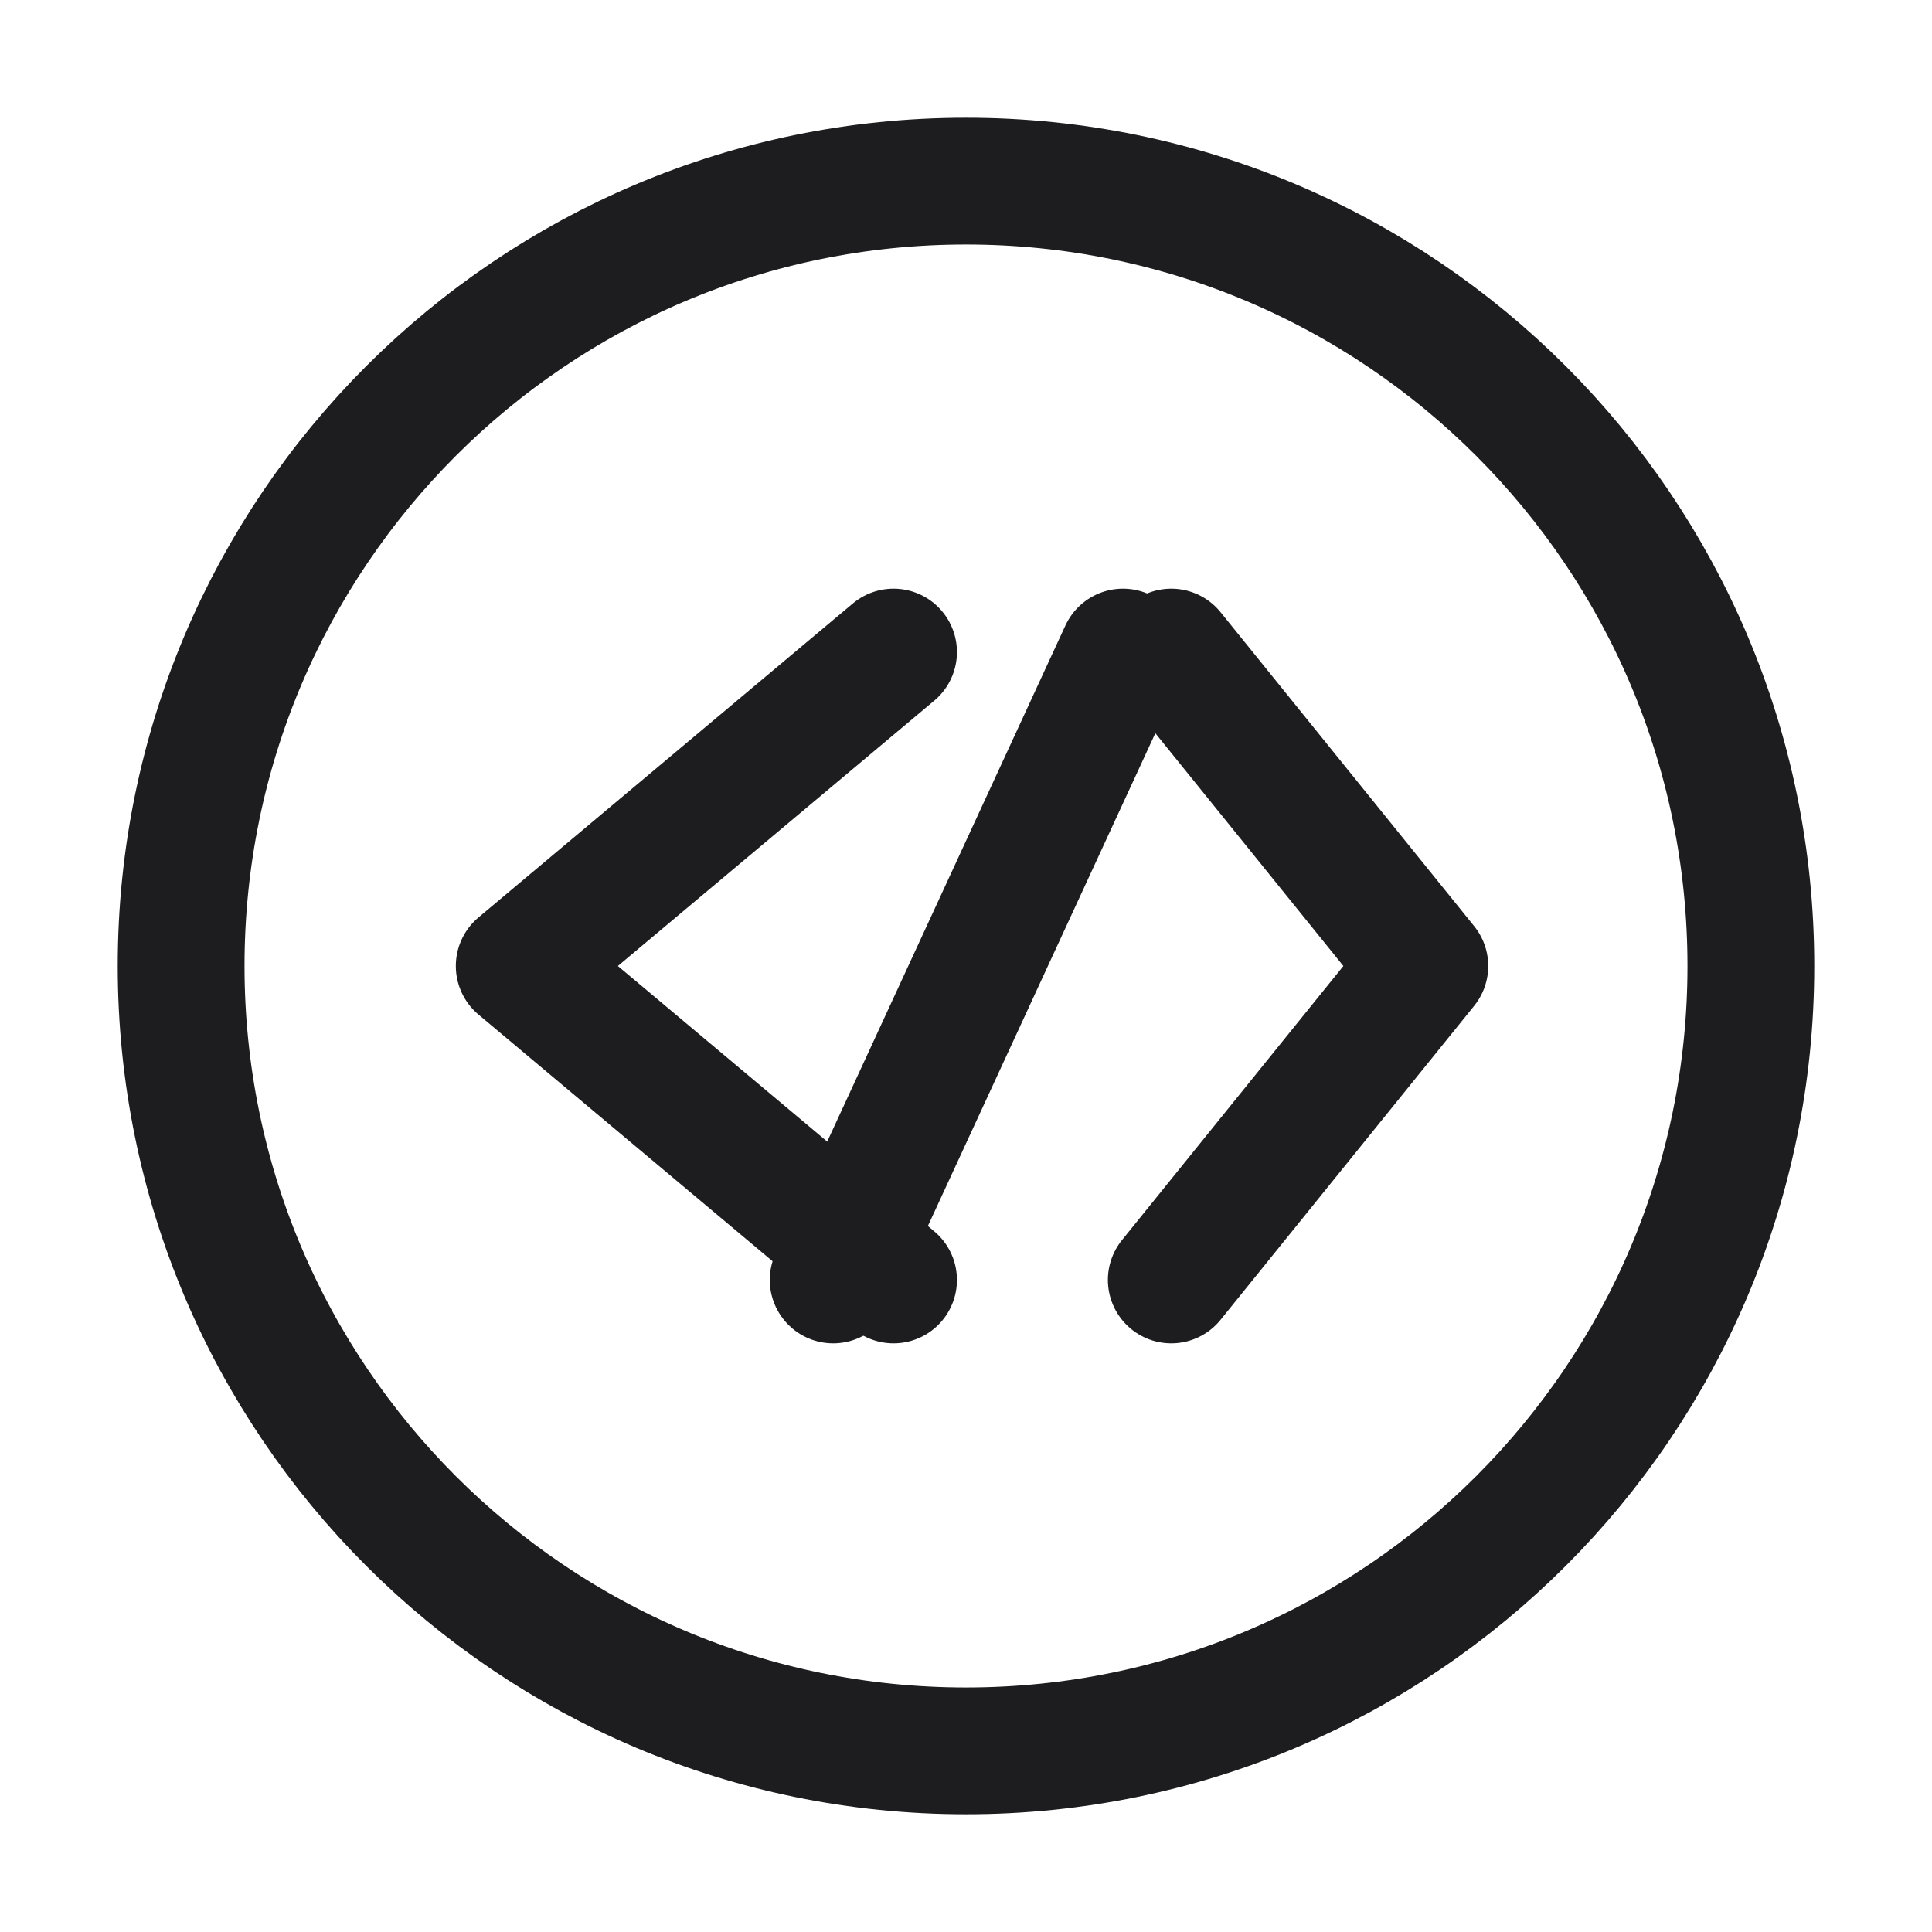
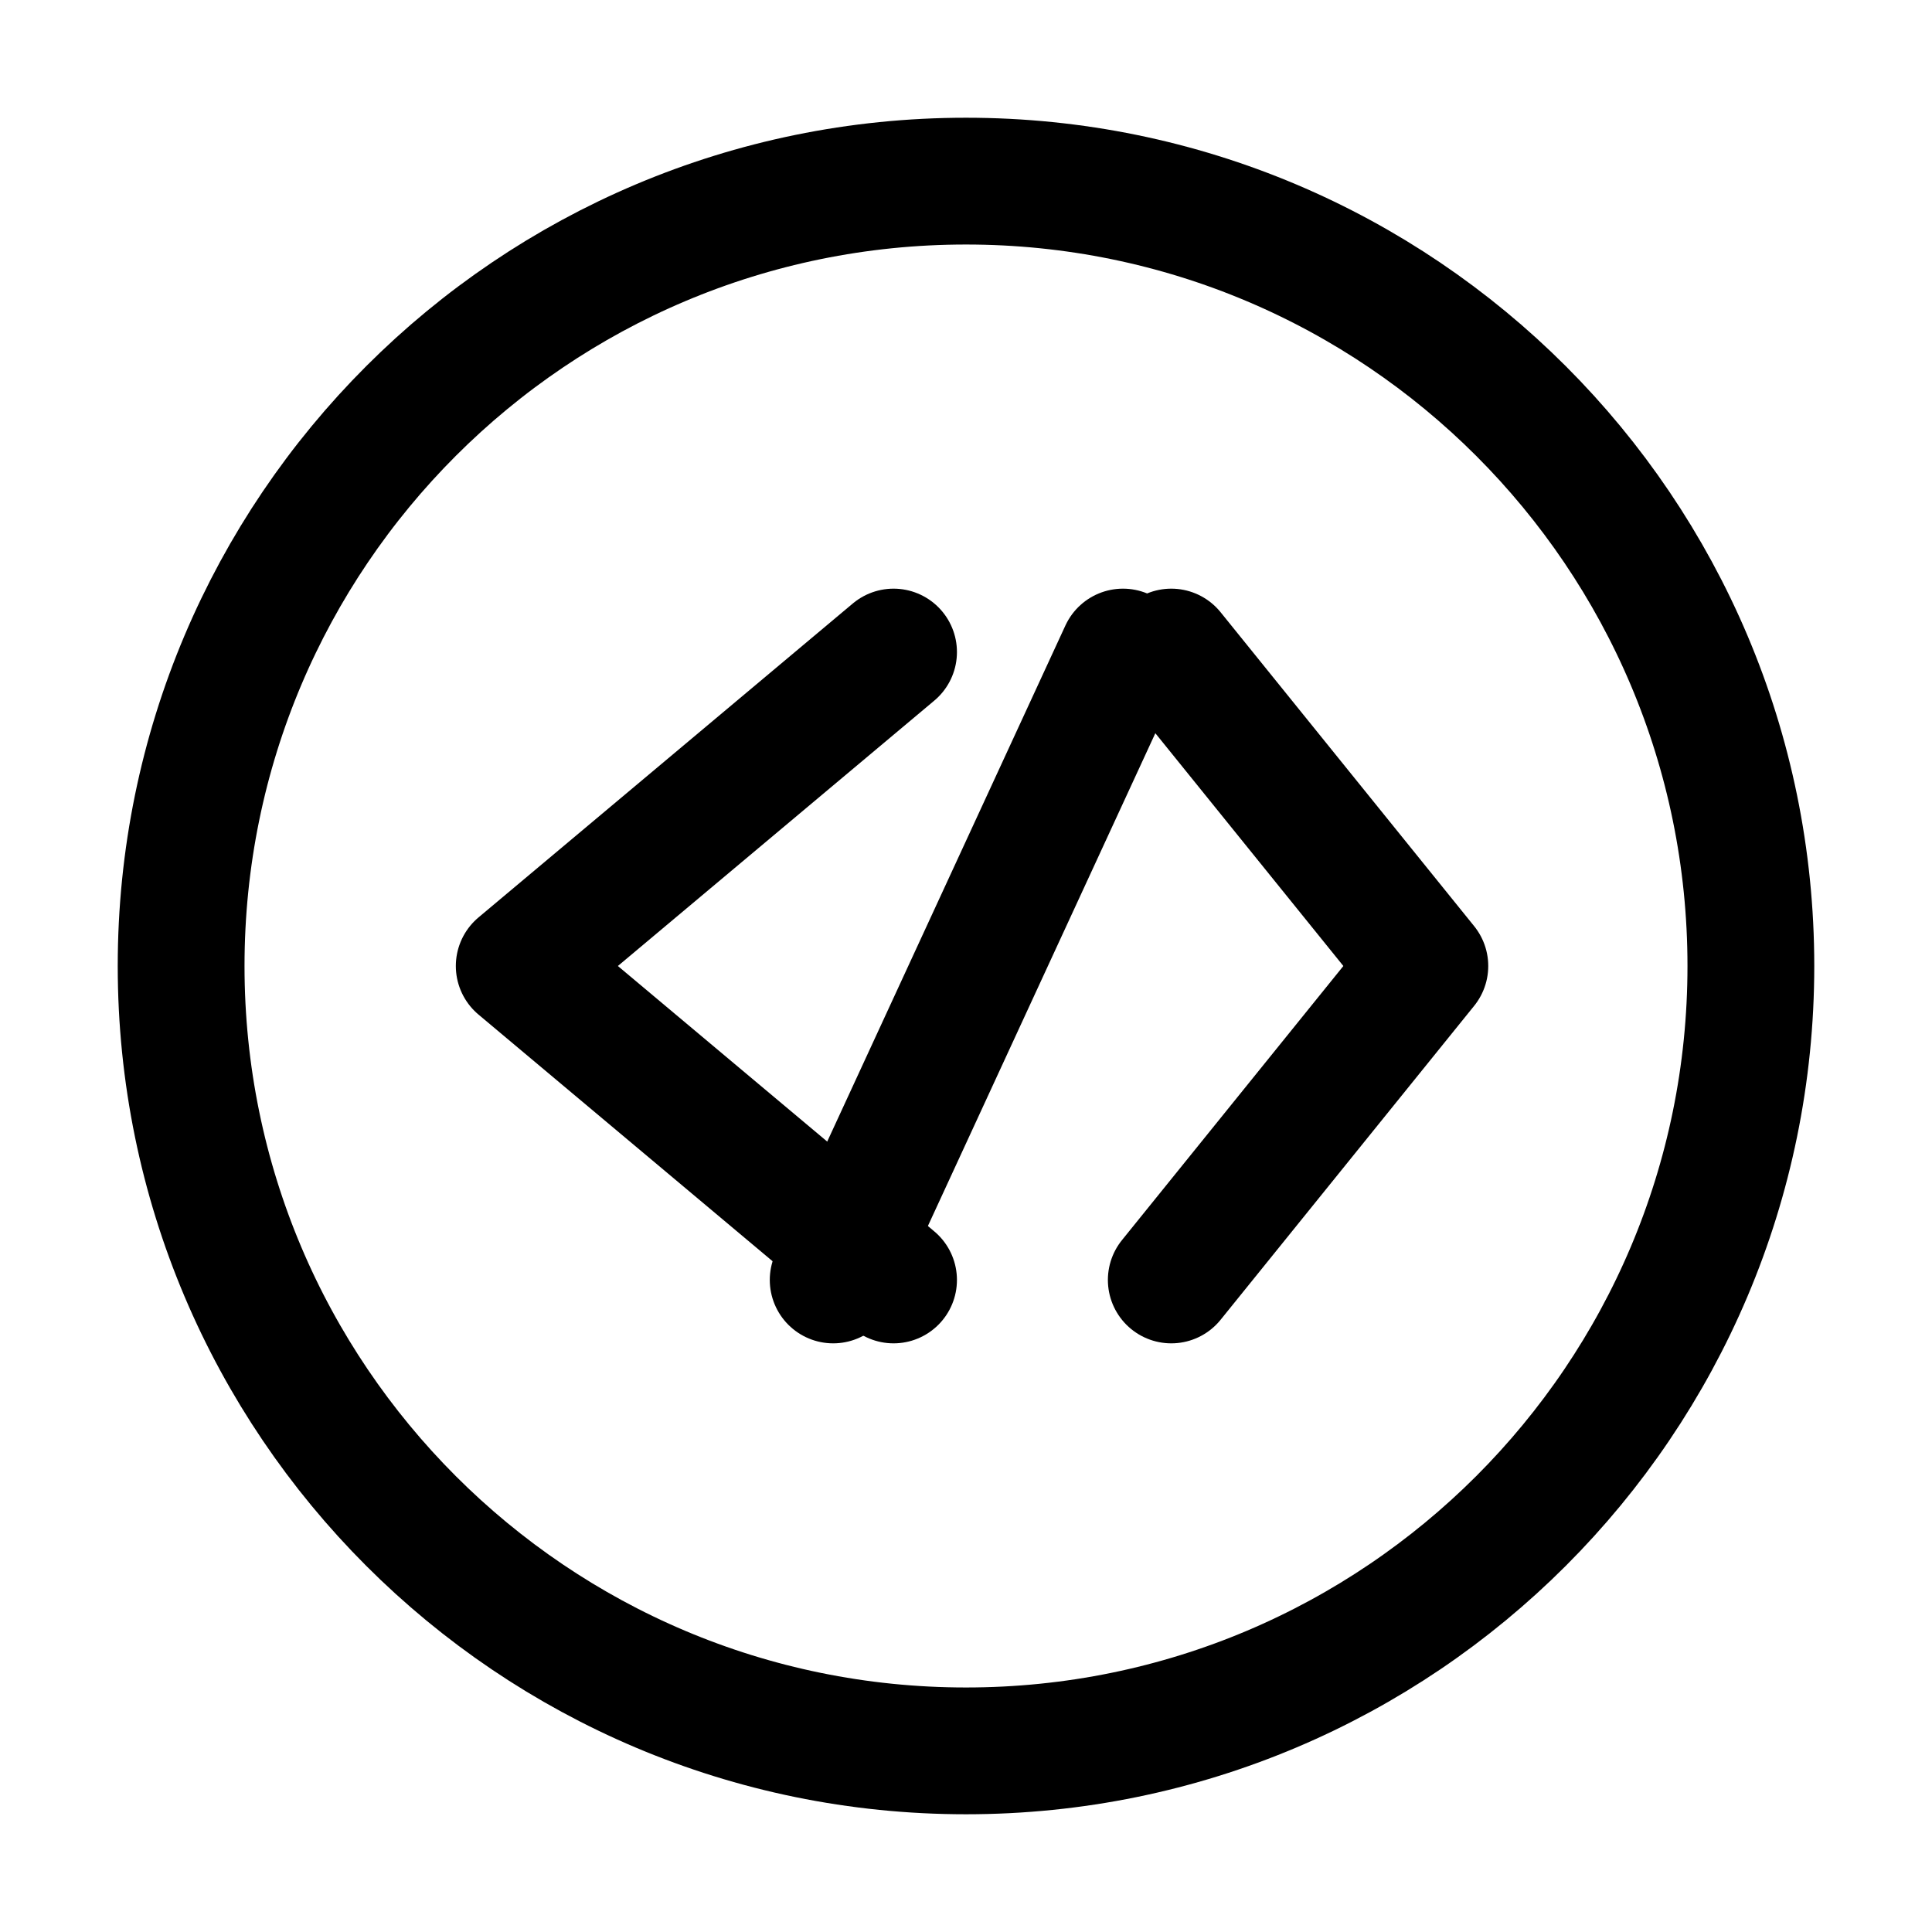
<svg xmlns="http://www.w3.org/2000/svg" viewBox="0 0 32 32" fill="none" role="img" aria-label="The Intelliwise">
-   <style>
-     .mark { stroke: #1d1d1f; }
-     @media (prefers-color-scheme: dark) {
-       .mark { stroke: #f5f5f7; }
-     }
-   </style>
-   <g class="mark" stroke-width="2.1" stroke-linecap="round" stroke-linejoin="round">
+   <g stroke="currentColor" stroke-width="2.1" stroke-linecap="round" stroke-linejoin="round">
    <circle cx="16" cy="16" r="13" />
    <path d="M14.8 10.8 8.6 16l6.2 5.2" />
    <path d="M18.6 10.8 13.8 21.2" />
    <path d="M19.4 10.8 23.6 16l-4.2 5.2" />
  </g>
</svg>
